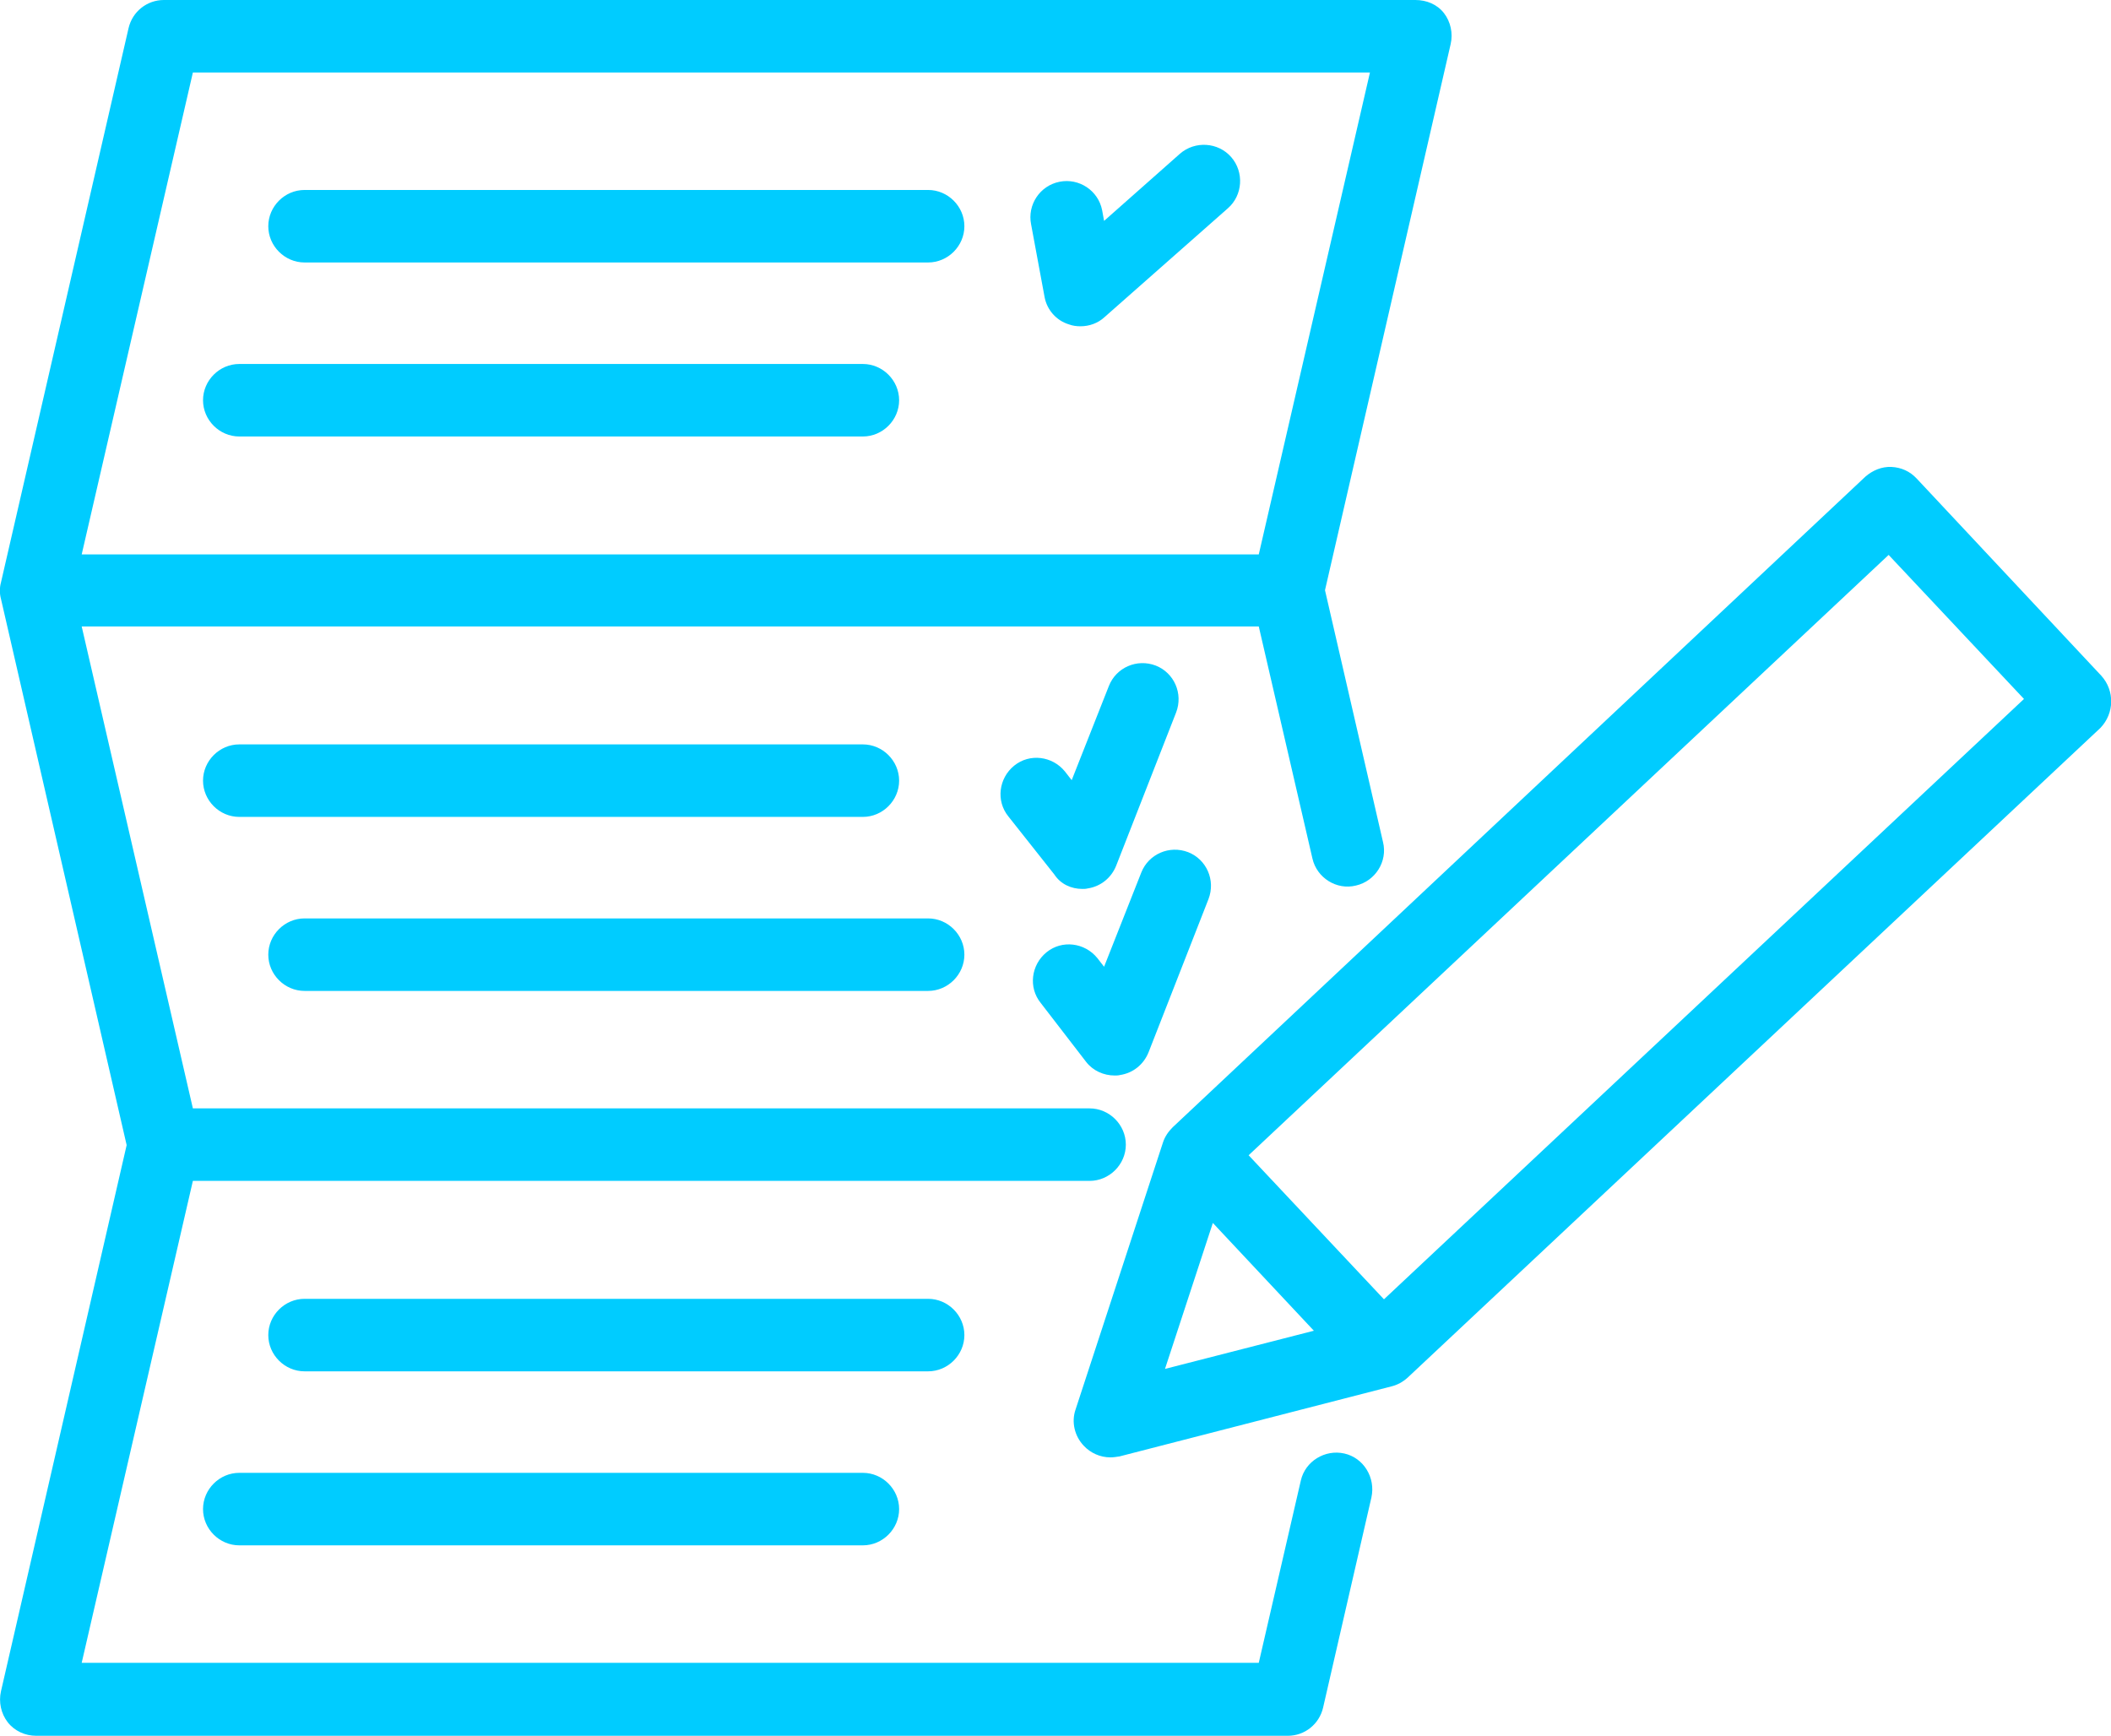
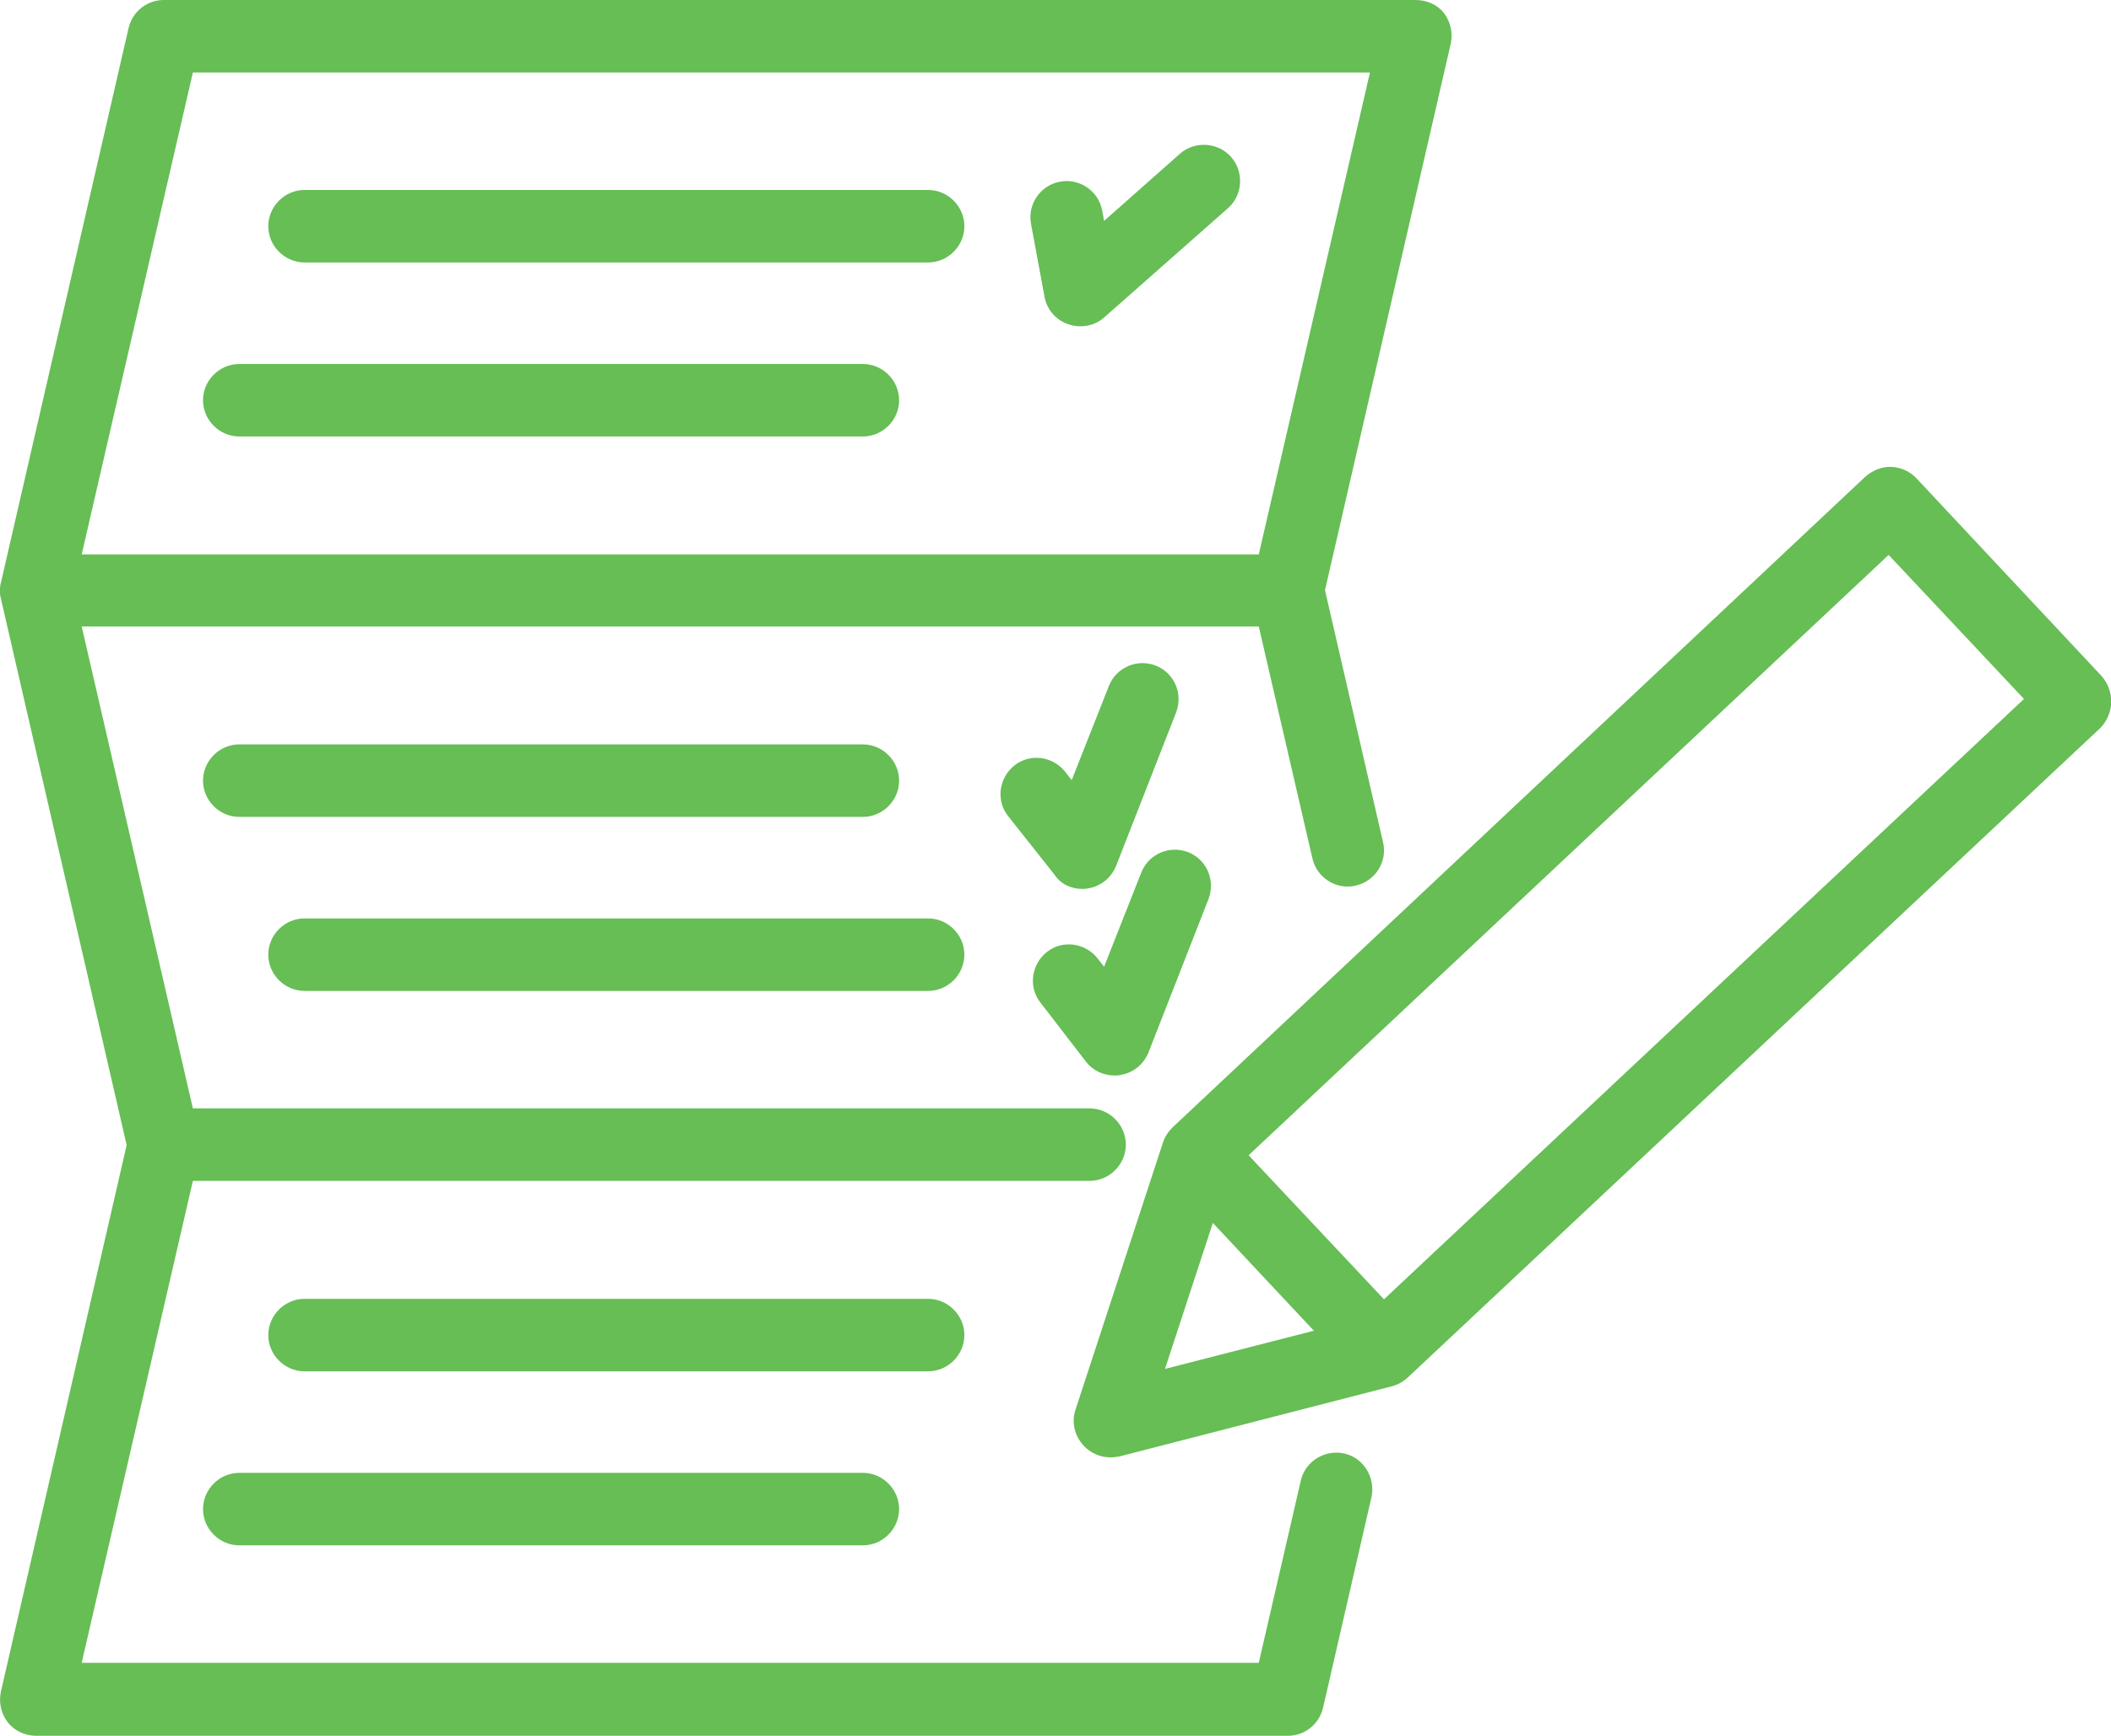
- <svg xmlns="http://www.w3.org/2000/svg" id="Capa_1" width="436.7" height="359" viewBox="0 0 436.7 359">
-   <style>.st0{fill:#0cf}</style>
-   <path class="st0" d="M278.1 300.7c-4-.9-8.1 1.6-9 5.6l-8.7 37.7H16.9l23-99.7h185.5c4.1 0 7.5-3.4 7.5-7.5s-3.4-7.5-7.5-7.5H39.9l-23-99.7h243.5l11.1 48c.9 4 5 6.6 9 5.6 4-.9 6.6-5 5.6-9l-12-52.1 26-113c.5-2.2 0-4.6-1.4-6.4S295.1 0 292.8 0H33.9c-3.5 0-6.5 2.4-7.3 5.8L.2 120.5c-.3 1.1-.3 2.3 0 3.4l26 113-26 113c-.5 2.2 0 4.6 1.4 6.4s3.6 2.8 5.9 2.8h258.9c3.5 0 6.5-2.4 7.3-5.8l10-43.5c.9-4.1-1.6-8.2-5.6-9.1zM39.9 15h243.5l-23 99.7H16.9l23-99.7z" />
-   <path class="st0" d="M63 54.3h129c4.1 0 7.5-3.4 7.5-7.5s-3.4-7.5-7.5-7.5H63c-4.1 0-7.5 3.4-7.5 7.5s3.4 7.5 7.5 7.5zM49.5 90.3h129c4.1 0 7.5-3.4 7.5-7.5s-3.4-7.5-7.5-7.5h-129c-4.1 0-7.5 3.4-7.5 7.5s3.4 7.5 7.5 7.5zM199.5 276.2c0-4.1-3.4-7.5-7.5-7.5H63c-4.1 0-7.5 3.4-7.5 7.5s3.4 7.5 7.5 7.5h129c4.1 0 7.5-3.4 7.5-7.5zM49.5 304.7c-4.1 0-7.5 3.4-7.5 7.5s3.4 7.5 7.5 7.5h129c4.1 0 7.5-3.4 7.5-7.5s-3.4-7.5-7.5-7.5h-129zM186 161.5c0-4.1-3.4-7.5-7.5-7.5h-129c-4.1 0-7.5 3.4-7.5 7.5s3.4 7.5 7.5 7.5h129c4.1 0 7.5-3.4 7.5-7.5zM63 205h129c4.1 0 7.5-3.4 7.5-7.5s-3.4-7.5-7.5-7.5H63c-4.1 0-7.5 3.4-7.5 7.5s3.4 7.5 7.5 7.5zM216.1 61.5c.5 2.6 2.4 4.8 5 5.6.8.3 1.6.4 2.4.4 1.8 0 3.6-.6 5-1.9L254 43.1c3.1-2.7 3.4-7.5.7-10.6-2.7-3.1-7.5-3.4-10.6-.7l-15.7 13.9-.4-2.2c-.8-4.1-4.8-6.7-8.8-5.9-4.1.8-6.7 4.8-5.9 8.8l2.8 15.1zM223.9 183.9c.4 0 .7 0 1.1-.1 2.7-.4 4.9-2.2 5.9-4.7l12.4-31.7c1.5-3.9-.4-8.2-4.2-9.7-3.9-1.5-8.2.4-9.7 4.2l-7.7 19.5-1.4-1.8c-2.6-3.2-7.3-3.8-10.5-1.2-3.2 2.6-3.8 7.3-1.2 10.5l9.5 12c1.3 2 3.5 3 5.8 3zM224.7 219.7c1.4 1.8 3.6 2.8 5.9 2.8.4 0 .7 0 1.1-.1 2.7-.4 4.9-2.2 5.9-4.7L250 186c1.5-3.9-.4-8.2-4.2-9.7-3.9-1.5-8.2.4-9.7 4.2l-7.7 19.5-1.4-1.8c-2.6-3.2-7.3-3.8-10.5-1.2-3.2 2.6-3.8 7.3-1.2 10.5l9.4 12.2zM434.7 139.8L396.5 99c-1.4-1.5-3.2-2.3-5.2-2.4-2-.1-3.9.7-5.4 2L242.6 233.2c-.9.9-1.6 1.9-2 3.1l-18.1 55.3c-.9 2.6-.2 5.5 1.7 7.5 1.4 1.5 3.4 2.4 5.5 2.4.6 0 1.3-.1 1.9-.2l56.3-14.5c1.2-.3 2.3-.9 3.3-1.8l143.3-134.4c2.9-3 3-7.7.2-10.8zM241 283.2l9.9-30.2 20.9 22.3-30.8 7.9zm45.3-14.4l-28-29.8 132.4-124.2 28 29.8-132.4 124.2z" />
+ <svg xmlns="http://www.w3.org/2000/svg" version="1.1" id="Capa_1" x="0px" y="0px" width="436.7px" height="359px" viewBox="0 0 436.7 359" style="enable-background:new 0 0 436.7 359;" xml:space="preserve">
+   <style type="text/css">
+ 	.st0{fill:#66BE55;}
+ </style>
+   <path class="st0" d="M278.1,300.7c-4-0.9-8.1,1.6-9,5.6l-8.7,37.7H16.9l23-99.7h185.5c4.1,0,7.5-3.4,7.5-7.5s-3.4-7.5-7.5-7.5H39.9  l-23-99.7h243.5l11.1,48c0.9,4,5,6.6,9,5.6c4-0.9,6.6-5,5.6-9l-12-52.1l26-113c0.5-2.2,0-4.6-1.4-6.4S295.1,0,292.8,0H33.9  c-3.5,0-6.5,2.4-7.3,5.8L0.2,120.5c-0.3,1.1-0.3,2.3,0,3.4l26,113l-26,113c-0.5,2.2,0,4.6,1.4,6.4s3.6,2.8,5.9,2.8h258.9  c3.5,0,6.5-2.4,7.3-5.8l10-43.5C284.6,305.7,282.1,301.6,278.1,300.7L278.1,300.7z M39.9,15h243.5l-23,99.7H16.9L39.9,15z" />
+   <path class="st0" d="M63,54.3h129c4.1,0,7.5-3.4,7.5-7.5s-3.4-7.5-7.5-7.5H63c-4.1,0-7.5,3.4-7.5,7.5S58.9,54.3,63,54.3z M49.5,90.3  h129c4.1,0,7.5-3.4,7.5-7.5s-3.4-7.5-7.5-7.5h-129c-4.1,0-7.5,3.4-7.5,7.5S45.4,90.3,49.5,90.3z M199.5,276.2c0-4.1-3.4-7.5-7.5-7.5  H63c-4.1,0-7.5,3.4-7.5,7.5s3.4,7.5,7.5,7.5h129C196.1,283.7,199.5,280.3,199.5,276.2z M49.5,304.7c-4.1,0-7.5,3.4-7.5,7.5  s3.4,7.5,7.5,7.5h129c4.1,0,7.5-3.4,7.5-7.5s-3.4-7.5-7.5-7.5H49.5z M186,161.5c0-4.1-3.4-7.5-7.5-7.5h-129c-4.1,0-7.5,3.4-7.5,7.5  s3.4,7.5,7.5,7.5h129C182.6,169,186,165.6,186,161.5z M63,205h129c4.1,0,7.5-3.4,7.5-7.5s-3.4-7.5-7.5-7.5H63  c-4.1,0-7.5,3.4-7.5,7.5S58.9,205,63,205z M216.1,61.5c0.5,2.6,2.4,4.8,5,5.6c0.8,0.3,1.6,0.4,2.4,0.4c1.8,0,3.6-0.6,5-1.9L254,43.1  c3.1-2.7,3.4-7.5,0.7-10.6s-7.5-3.4-10.6-0.7l-15.7,13.9l-0.4-2.2c-0.8-4.1-4.8-6.7-8.8-5.9c-4.1,0.8-6.7,4.8-5.9,8.8  C213.3,46.4,216.1,61.5,216.1,61.5z M223.9,183.9c0.4,0,0.7,0,1.1-0.1c2.7-0.4,4.9-2.2,5.9-4.7l12.4-31.7c1.5-3.9-0.4-8.2-4.2-9.7  c-3.9-1.5-8.2,0.4-9.7,4.2l-7.7,19.5l-1.4-1.8c-2.6-3.2-7.3-3.8-10.5-1.2s-3.8,7.3-1.2,10.5l9.5,12  C219.4,182.9,221.6,183.9,223.9,183.9L223.9,183.9z M224.7,219.7c1.4,1.8,3.6,2.8,5.9,2.8c0.4,0,0.7,0,1.1-0.1  c2.7-0.4,4.9-2.2,5.9-4.7L250,186c1.5-3.9-0.4-8.2-4.2-9.7c-3.9-1.5-8.2,0.4-9.7,4.2l-7.7,19.5l-1.4-1.8c-2.6-3.2-7.3-3.8-10.5-1.2  s-3.8,7.3-1.2,10.5L224.7,219.7L224.7,219.7z M434.7,139.8L396.5,99c-1.4-1.5-3.2-2.3-5.2-2.4s-3.9,0.7-5.4,2L242.6,233.2  c-0.9,0.9-1.6,1.9-2,3.1l-18.1,55.3c-0.9,2.6-0.2,5.5,1.7,7.5c1.4,1.5,3.4,2.4,5.5,2.4c0.6,0,1.3-0.1,1.9-0.2l56.3-14.5  c1.2-0.3,2.3-0.9,3.3-1.8l143.3-134.4C437.4,147.6,437.5,142.9,434.7,139.8z M241,283.2l9.9-30.2l20.9,22.3L241,283.2L241,283.2z   M286.3,268.8l-28-29.8l132.4-124.2l28,29.8L286.3,268.8z" />
</svg>
